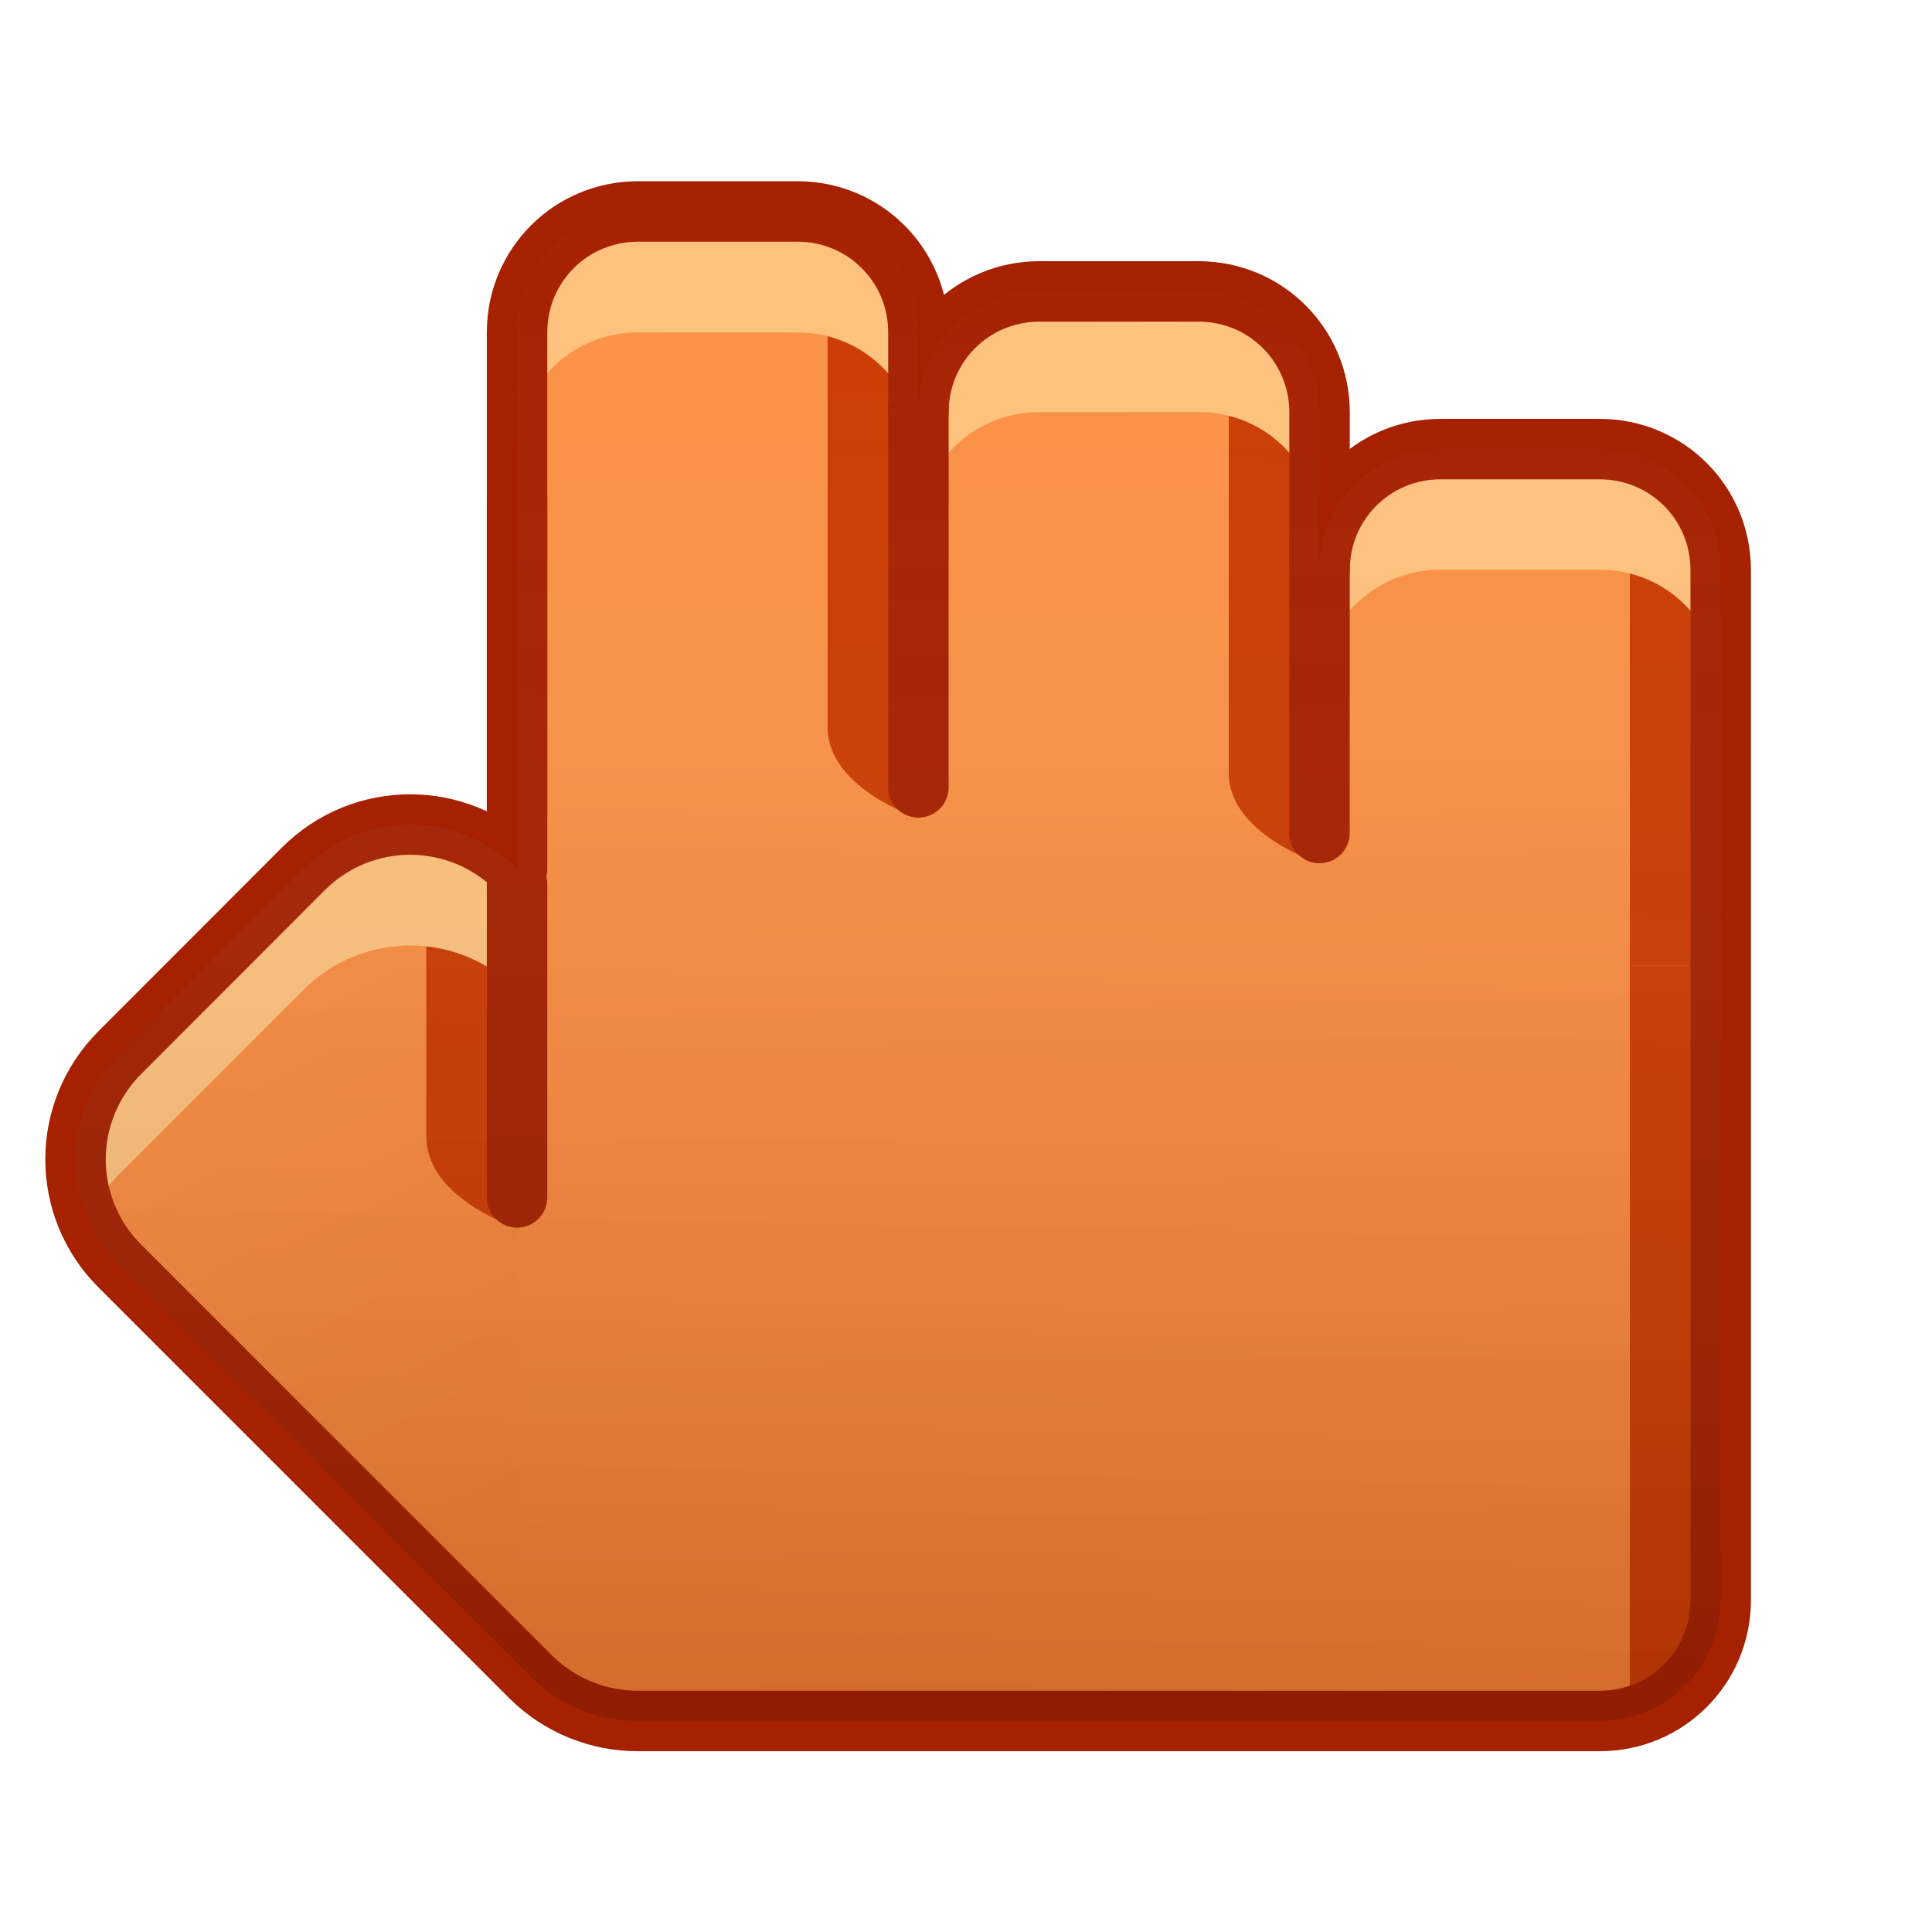
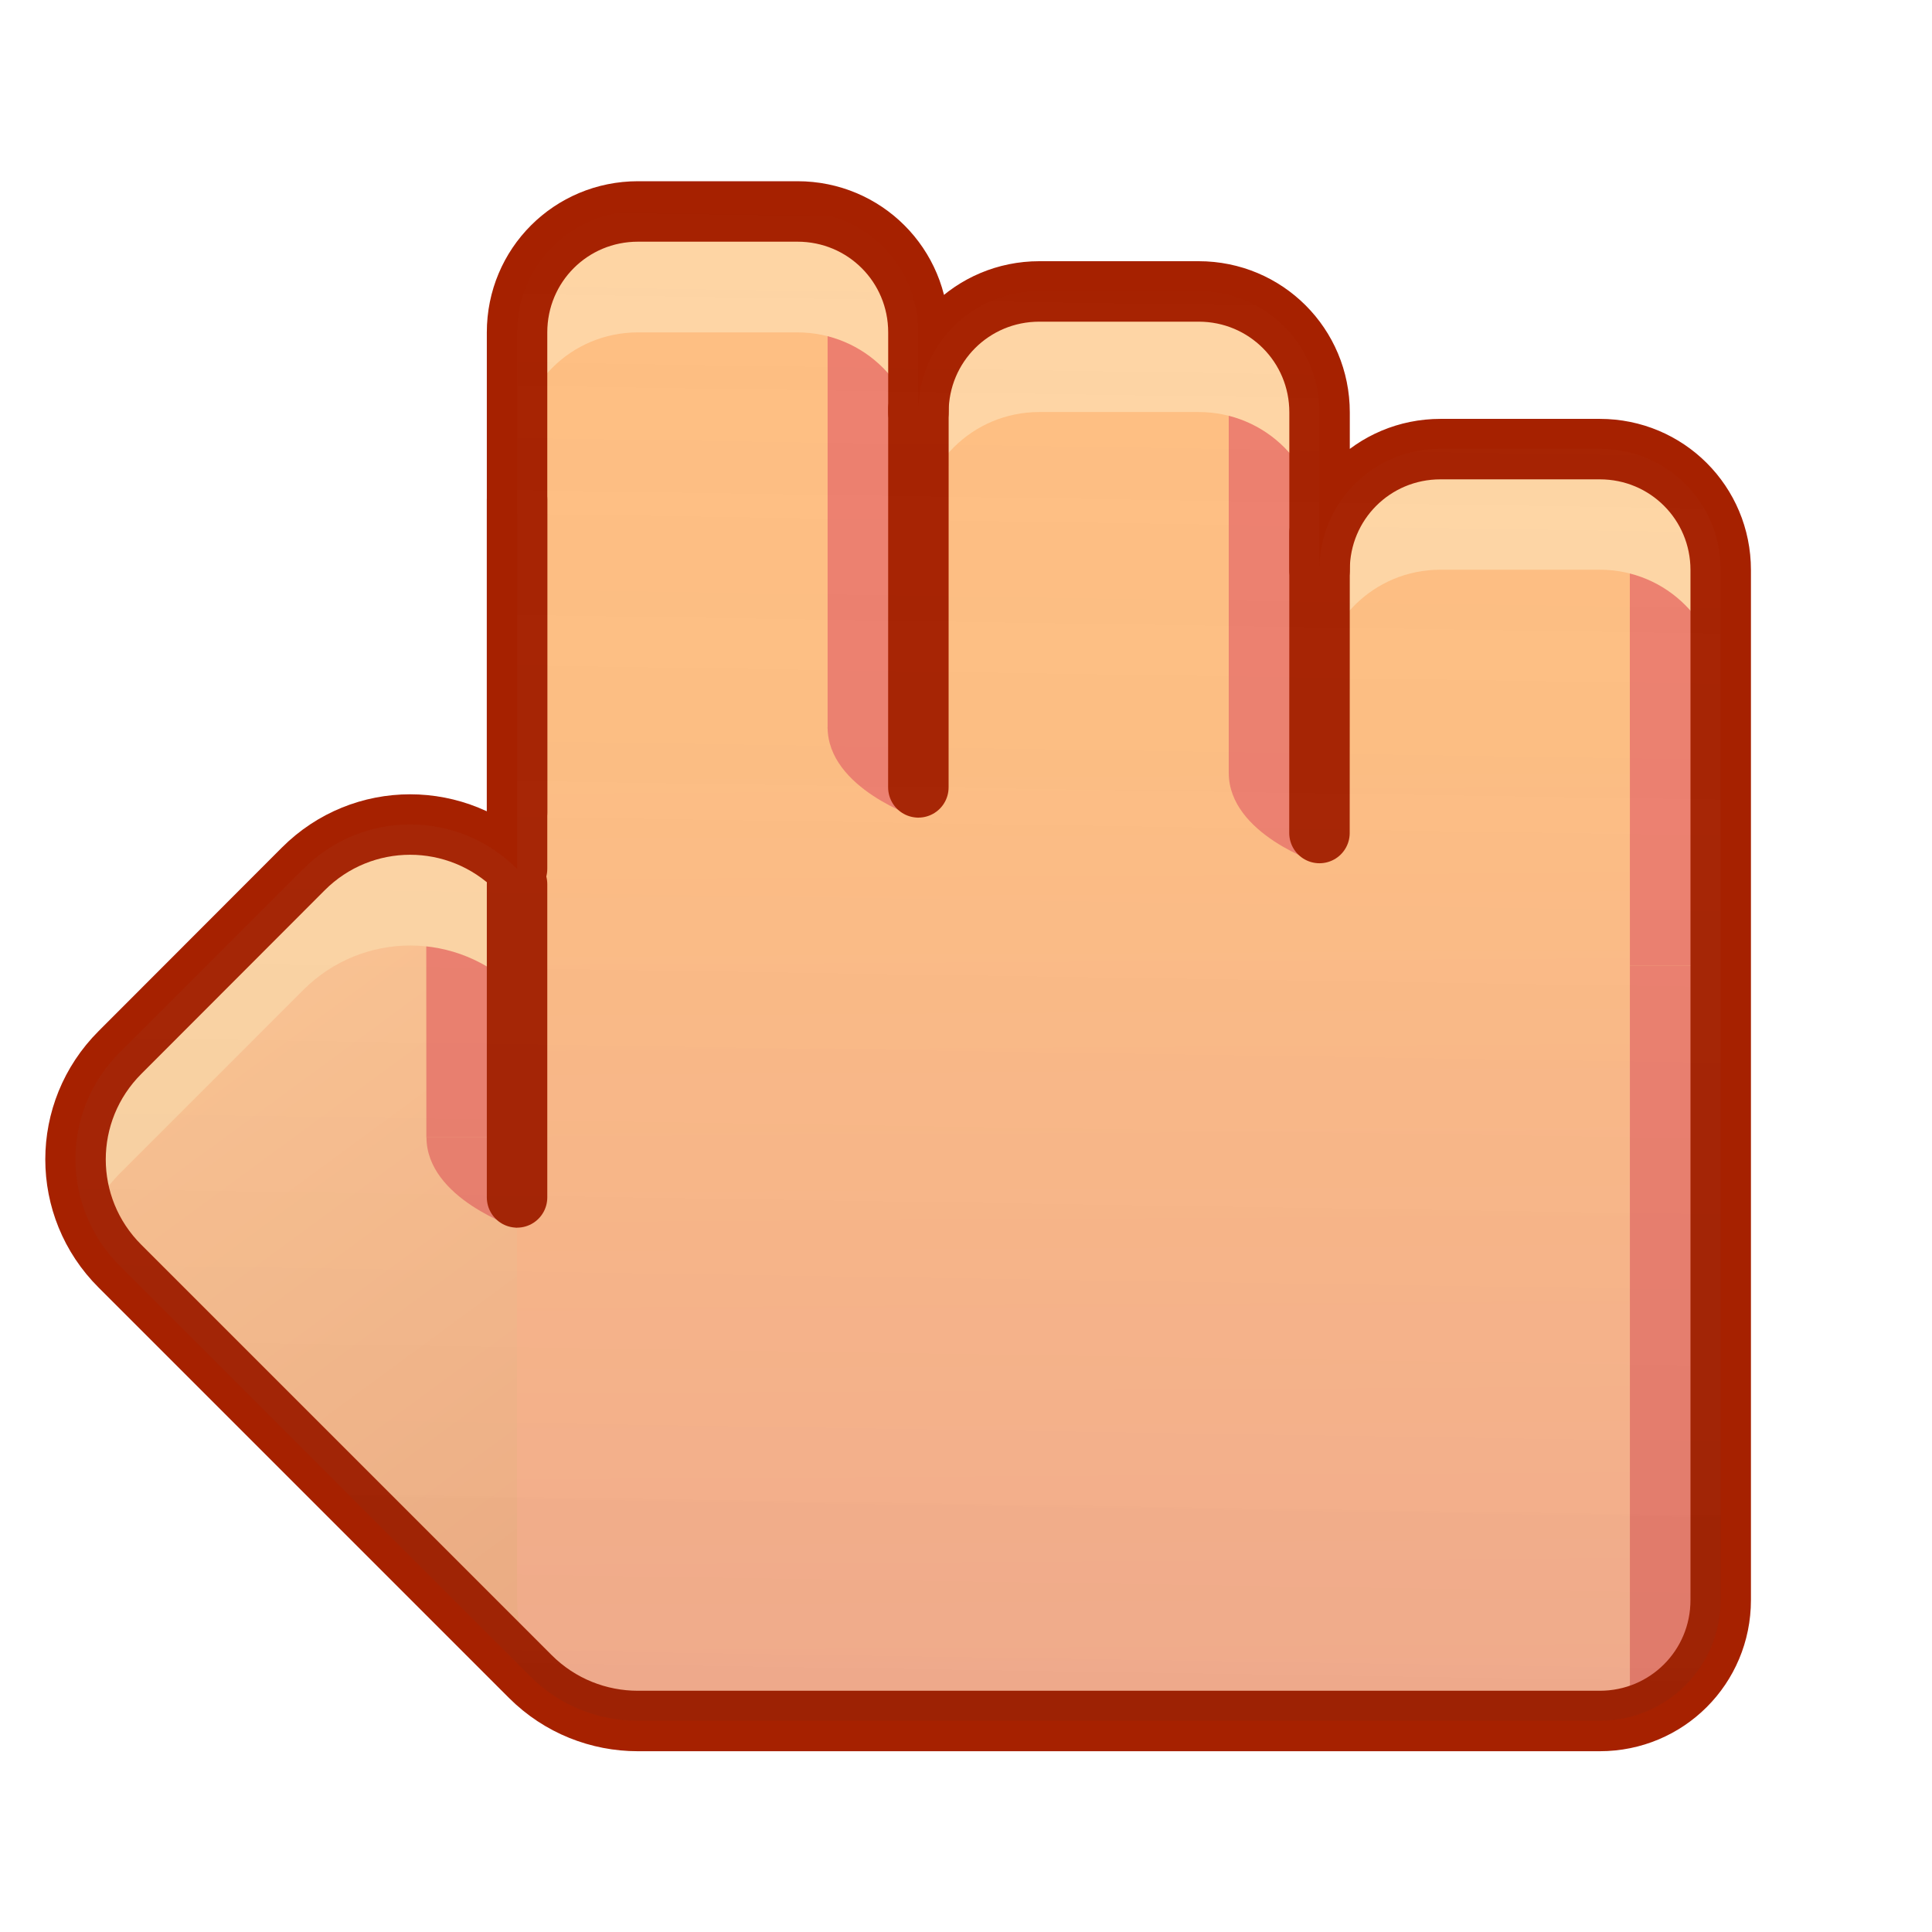
<svg xmlns="http://www.w3.org/2000/svg" xmlns:xlink="http://www.w3.org/1999/xlink" id="svg5652" version="1.1" viewBox="0 0 8.467 8.467" height="32" width="32">
  <defs id="defs5646">
+     <linearGradient id="linearGradient953">
+       <stop style="stop-color:#000000;stop-opacity:0.1" offset="0" id="stop949" />
+       <stop style="stop-color:#ffffff;stop-opacity:0" offset="1" id="stop951" />
+     </linearGradient>
+     <linearGradient id="linearGradient1236">
+       <stop id="stop1232" offset="0" style="stop-color:#feb392;stop-opacity:1" />
+       <stop id="stop1234" offset="1" style="stop-color:#febe82;stop-opacity:1" />
+     </linearGradient>
+     <linearGradient id="linearGradient1022">
+       <stop style="stop-color:#f6ae85;stop-opacity:1" offset="0" id="stop1018" />
+       <stop style="stop-color:#fec794;stop-opacity:1" offset="1" id="stop1020" />
+     </linearGradient>
    <linearGradient id="linearGradient980">
-       <stop style="stop-color:#000000;stop-opacity:0.15" offset="0" id="stop976" />
-       <stop style="stop-color:#ffffff;stop-opacity:0" offset="1" id="stop978" />
+       <stop id="stop976" offset="0" style="stop-color:#000000;stop-opacity:0.15" />
+       <stop id="stop978" offset="1" style="stop-color:#ffffff;stop-opacity:0" />
    </linearGradient>
-     <linearGradient xlink:href="#linearGradient5272" id="linearGradient3389" x1="-1.765" y1="7.285" x2="-0.139" y2="2.323" gradientUnits="userSpaceOnUse" gradientTransform="matrix(1.010492,0,0,1.010492,-205.7806,205.0535)" />
+     <linearGradient gradientTransform="matrix(1.010492,0,0,1.010492,-205.7806,205.0535)" gradientUnits="userSpaceOnUse" y2="2.323" x2="-0.139" y1="6.672" x1="-0.804" id="linearGradient3389" xlink:href="#linearGradient1022" />
    <linearGradient id="linearGradient5272">
-       <stop style="stop-color:#f37329;stop-opacity:1;" offset="0" id="stop5268" />
-       <stop style="stop-color:#fb9145;stop-opacity:1" offset="1" id="stop5270" />
+       <stop id="stop5268" offset="0" style="stop-color:#f37329;stop-opacity:1;" />
+       <stop id="stop5270" offset="1" style="stop-color:#fb9145;stop-opacity:1" />
    </linearGradient>
-     <linearGradient xlink:href="#linearGradient5272" id="linearGradient3381" x1="5.266" y1="7.133" x2="5.171" y2="1.199" gradientUnits="userSpaceOnUse" gradientTransform="matrix(1.01049,0,0,1.010494,-0.4149151,290.5936)" />
-     <linearGradient gradientUnits="userSpaceOnUse" y2="3" x2="17.496" y1="29" x1="16.983" id="linearGradient1040" xlink:href="#linearGradient980" />
+     <linearGradient gradientTransform="matrix(1.01049,0,0,1.010494,-0.4149151,290.5936)" gradientUnits="userSpaceOnUse" y2="1.199" x2="5.171" y1="5.293" x1="5.197" id="linearGradient3381" xlink:href="#linearGradient1236" />
+     <linearGradient xlink:href="#linearGradient953" id="linearGradient1040" x1="17" y1="35" x2="17.496" y2="3" gradientUnits="userSpaceOnUse" />
+     <linearGradient gradientTransform="matrix(0.2645833,0,0,0.2645833,9.591146,288.5333)" y2="3" x2="17.496" y1="29" x1="16.983" gradientUnits="userSpaceOnUse" id="linearGradient981" xlink:href="#linearGradient980" />
+     <linearGradient y2="1.199" x2="5.171" y1="7.133" x1="5.266" gradientTransform="matrix(1.01049,0,0,1.010494,9.176231,290.5936)" gradientUnits="userSpaceOnUse" id="linearGradient983" xlink:href="#linearGradient5272" />
+     <linearGradient y2="2.323" x2="-0.139" y1="7.285" x1="-1.765" gradientTransform="matrix(1.010492,0,0,1.010492,-198.9986,211.8355)" gradientUnits="userSpaceOnUse" id="linearGradient985" xlink:href="#linearGradient5272" />
  </defs>
-   <g transform="translate(0,-288.5333)" id="layer1" style="display:inline">
-     <rect style="display:inline;fill:#fb9145;fill-opacity:1;stroke:none;stroke-width:0.265;stroke-linecap:round;stroke-linejoin:round;stroke-opacity:1" id="rect3263" width="1.758" height="4.15" x="2.266" y="289.46" rx="0.529" ry="0.529" />
-     <rect ry="0.529" rx="0.529" y="290.5" x="5.783" height="3.11" width="1.758" id="rect3303" style="display:inline;fill:#fb9145;fill-opacity:1;stroke:none;stroke-width:0.265;stroke-linecap:round;stroke-linejoin:round;stroke-opacity:1" />
-     <rect style="display:inline;fill:#fb9145;fill-opacity:1;stroke:none;stroke-width:0.265;stroke-linecap:round;stroke-linejoin:round;stroke-opacity:1" id="rect3307" width="1.758" height="3.801" x="4.024" y="289.809" rx="0.529" ry="0.529" />
-     <rect ry="0.661" rx="0.661" y="207.656" x="-207.575" height="3.868" width="2.461" id="rect3269" style="display:inline;fill:url(#linearGradient3389);fill-opacity:1;stroke:none;stroke-width:0.265;stroke-linecap:round;stroke-linejoin:round;stroke-opacity:1" transform="matrix(0.7071052,-0.7071083,0.7071052,0.7071083,0,0)" />
-     <path d="m 1.798,292.147 c -0.067,0 -0.134,0.013 -0.199,0.034 0.098,0.031 0.191,0.083 0.269,0.161 l 5.276e-4,1.176 h 0.398 l -5.276e-4,-1.176 C 2.136,292.211 1.967,292.147 1.798,292.147 Z" style="display:inline;fill:#cc3b02;fill-opacity:1;stroke:none;stroke-width:0.265;stroke-linecap:round;stroke-linejoin:round;stroke-opacity:1" id="rect963" />
-     <path d="m 1.798,292.147 c -0.169,0 -0.339,0.065 -0.469,0.195 l -0.803,0.803 c -0.199,0.199 -0.244,0.492 -0.138,0.734 0.032,-0.074 0.077,-0.143 0.138,-0.204 L 1.329,292.872 c 0.26,-0.26 0.678,-0.26 0.937,0 l 1.798,1.798 c 0.06,0.06 0.105,0.13 0.138,0.203 0.107,-0.243 0.061,-0.534 -0.138,-0.734 l -1.798,-1.798 c -0.13,-0.13 -0.299,-0.195 -0.469,-0.195 z" style="display:inline;fill:#ffc27d;fill-opacity:1;stroke:none;stroke-width:0.265;stroke-linecap:round;stroke-linejoin:round;stroke-opacity:1" id="rect890" />
-     <path d="m 3.097,289.46 c 0.294,0 0.53,0.236 0.53,0.53 v 1.736 h 0.398 v -1.736 c 0,-0.294 -0.236,-0.53 -0.53,-0.53 z" style="display:inline;fill:#cc3b02;fill-opacity:1;stroke:none;stroke-width:0.265;stroke-linecap:round;stroke-linejoin:round;stroke-opacity:1" id="rect901" />
-     <path d="m 6.613,290.5 c 0.294,0 0.53,0.236 0.53,0.53 v 3.09 c 0,0.294 -0.236,0.53 -0.53,0.53 h 0.398 c 0.294,0 0.53,-0.236 0.53,-0.53 v -3.09 c 0,-0.294 -0.236,-0.53 -0.53,-0.53 z" style="display:inline;fill:#cc3b02;fill-opacity:1;stroke:none;stroke-width:0.265;stroke-linecap:round;stroke-linejoin:round;stroke-opacity:1" id="path916" />
-     <rect style="display:inline;fill:url(#linearGradient3381);fill-opacity:1;stroke:none;stroke-width:0.265;stroke-linecap:round;stroke-linejoin:round;stroke-opacity:1" id="rect3261" width="5.274" height="4.269" x="2.266" y="291.805" rx="0.529" ry="0.529" />
-     <path d="m 2.796,289.46 c -0.294,0 -0.53,0.236 -0.53,0.53 v 0.53 c 0,-0.294 0.236,-0.53 0.53,-0.53 h 0.698 c 0.294,0 0.53,0.236 0.53,0.53 v -0.53 c 0,-0.294 -0.236,-0.53 -0.53,-0.53 z" style="display:inline;fill:#ffc27d;fill-opacity:1;stroke:none;stroke-width:0.265;stroke-linecap:round;stroke-linejoin:round;stroke-opacity:1" id="rect869" />
-     <path d="m 7.143,292.766 v 3.289 c 0.229,-0.059 0.398,-0.264 0.398,-0.511 v -2.778 z" style="fill:#cc3b02;fill-opacity:1;stroke:none;stroke-width:0.265px;stroke-linecap:butt;stroke-linejoin:miter;stroke-opacity:1" id="path994" />
-     <path d="m 6.613,290.5 c 0.294,0 0.53,0.236 0.53,0.53 v 1.736 h 0.398 v -1.736 c 0,-0.294 -0.236,-0.53 -0.53,-0.53 z" style="display:inline;fill:#cc3b02;fill-opacity:1;stroke:none;stroke-width:0.265;stroke-linecap:round;stroke-linejoin:round;stroke-opacity:1" id="path992" />
-     <path d="m 6.313,290.5 c -0.294,0 -0.53,0.236 -0.53,0.53 v 0.53 c 0,-0.294 0.236,-0.53 0.53,-0.53 h 0.697 c 0.294,0 0.53,0.236 0.53,0.53 v -0.53 c 0,-0.294 -0.236,-0.53 -0.53,-0.53 z" style="display:inline;fill:#ffc27d;fill-opacity:1;stroke:none;stroke-width:0.265;stroke-linecap:round;stroke-linejoin:round;stroke-opacity:1" id="rect871" />
-     <path id="path990" style="display:inline;fill:#cc3b02;fill-opacity:1;stroke:none;stroke-width:0.265;stroke-linecap:round;stroke-linejoin:round;stroke-opacity:1" d="m 4.855,289.809 c 0.294,0 0.53,0.236 0.53,0.53 v 1.581 h 0.398 v -1.581 c 0,-0.294 -0.236,-0.53 -0.53,-0.53 z" />
-     <path d="m 4.555,289.809 c -0.294,0 -0.53,0.236 -0.53,0.53 v 0.53 c 0,-0.294 0.236,-0.53 0.53,-0.53 h 0.698 c 0.294,0 0.53,0.236 0.53,0.53 v -0.53 c 0,-0.294 -0.236,-0.53 -0.53,-0.53 z" style="display:inline;fill:#ffc27d;fill-opacity:1;stroke:none;stroke-width:0.265;stroke-linecap:round;stroke-linejoin:round;stroke-opacity:1" id="rect873" />
-     <path d="m 2.796,289.46 c -0.294,0 -0.53,0.236 -0.53,0.53 v 2.346 0.005 c -0.26,-0.259 -0.678,-0.259 -0.937,5.2e-4 l -0.803,0.804 c -0.26,0.26 -0.26,0.678 0,0.937 l 1.798,1.798 c 0.13,0.13 0.301,0.195 0.471,0.195 7.048e-4,0 0.001,0 0.002,0 h 4.214 c 0.294,0 0.53,-0.236 0.53,-0.53 v -3.209 -1.305 c 0,-0.294 -0.236,-0.53 -0.53,-0.53 H 6.313 c -0.294,0 -0.53,0.236 -0.53,0.53 v -0.691 c 0,-0.294 -0.236,-0.53 -0.53,-0.53 H 4.555 c -0.294,0 -0.53,0.236 -0.53,0.53 V 289.99 c 0,-0.294 -0.236,-0.53 -0.53,-0.53 z" style="display:inline;fill:none;fill-opacity:1;stroke:#a62100;stroke-width:0.265;stroke-linecap:round;stroke-linejoin:round;stroke-opacity:1" id="rect947" />
-     <path style="display:inline;fill:#cc3b02;fill-opacity:1;stroke:none;stroke-width:0.265px;stroke-linecap:butt;stroke-linejoin:miter;stroke-opacity:1" d="m 1.869,293.517 c 0,0.27 0.397,0.398 0.397,0.398 l 3.017e-4,-0.398 z" id="path981" />
-     <path style="display:inline;fill:#cc3b02;fill-opacity:1;stroke:#a62100;stroke-width:0.265;stroke-linecap:round;stroke-linejoin:miter;stroke-miterlimit:4;stroke-dasharray:none;stroke-opacity:1" d="m 2.266,292.408 v 1.373" id="path3325" />
-     <path style="display:inline;fill:#cc3b02;fill-opacity:1;stroke:none;stroke-width:0.265px;stroke-linecap:butt;stroke-linejoin:miter;stroke-opacity:1" d="m 5.385,291.92 c 0,0.27 0.397,0.397 0.397,0.397 l 3.016e-4,-0.397 z" id="path988" />
-     <path id="path3327" d="m 5.783,290.869 -4.098e-4,1.315" style="display:inline;fill:none;fill-opacity:1;stroke:#a62100;stroke-width:0.265;stroke-linecap:round;stroke-linejoin:miter;stroke-miterlimit:4;stroke-dasharray:none;stroke-opacity:1" />
-     <path id="path983" d="m 3.627,291.72 c 0,0.27 0.397,0.398 0.397,0.398 l 3.016e-4,-0.398 z" style="display:inline;fill:#cc3b02;fill-opacity:1;stroke:none;stroke-width:0.265px;stroke-linecap:butt;stroke-linejoin:miter;stroke-opacity:1" />
-     <path style="display:inline;fill:none;fill-opacity:1;stroke:#a62100;stroke-width:0.265;stroke-linecap:round;stroke-linejoin:miter;stroke-miterlimit:4;stroke-dasharray:none;stroke-opacity:1" d="m 4.025,290.325 -2.637e-4,1.659" id="path3329" />
-     <path id="path890" d="m 2.266,290.722 v 1.373" style="display:inline;fill:#cc3b02;fill-opacity:1;stroke:#a62100;stroke-width:0.265;stroke-linecap:round;stroke-linejoin:miter;stroke-miterlimit:4;stroke-dasharray:none;stroke-opacity:1" />
-     <path transform="matrix(0.2645833,0,0,0.2645833,0,288.5333)" d="M 10.566 3.502 C 9.458 3.502 8.566 4.394 8.566 5.502 L 8.566 14.367 L 8.566 14.395 L 8.562 14.391 C 7.583 13.411 6.007 13.411 5.027 14.391 L 1.984 17.432 C 1.005 18.411 1.005 19.989 1.984 20.969 L 8.785 27.77 C 9.28 28.264 9.927 28.507 10.572 28.502 L 26.5 28.502 C 27.608 28.502 28.5 27.61 28.5 26.502 L 28.5 14.367 L 28.5 9.434 C 28.5 8.326 27.608 7.434 26.5 7.434 L 23.855 7.434 C 22.747 7.434 21.855 8.326 21.855 9.434 L 21.855 6.822 C 21.855 5.714 20.963 4.822 19.855 4.822 L 17.211 4.822 C 16.103 4.822 15.211 5.714 15.211 6.822 L 15.211 5.502 C 15.211 4.394 14.319 3.502 13.211 3.502 L 10.566 3.502 z " style="display:inline;fill:url(#linearGradient1040);fill-opacity:1;stroke:none;stroke-width:1;stroke-linecap:round;stroke-linejoin:round;stroke-opacity:1" id="rect1018" />
+   <g style="display:none" id="layer3">
+     <g id="g1048" style="display:inline" transform="translate(0,-288.5333)">
+       <rect ry="0.529" rx="0.529" y="289.46" x="11.857" height="4.15" width="1.758" id="rect933" style="display:inline;fill:#fb9145;fill-opacity:1;stroke:none;stroke-width:0.265;stroke-linecap:round;stroke-linejoin:round;stroke-opacity:1" />
+       <rect style="display:inline;fill:#fb9145;fill-opacity:1;stroke:none;stroke-width:0.265;stroke-linecap:round;stroke-linejoin:round;stroke-opacity:1" id="rect935" width="1.758" height="3.11" x="15.374" y="290.5" rx="0.529" ry="0.529" />
+       <rect ry="0.529" rx="0.529" y="289.809" x="13.616" height="3.801" width="1.758" id="rect937" style="display:inline;fill:#fb9145;fill-opacity:1;stroke:none;stroke-width:0.265;stroke-linecap:round;stroke-linejoin:round;stroke-opacity:1" />
+       <rect transform="matrix(0.7071052,-0.7071083,0.7071052,0.7071083,0,0)" style="display:inline;fill:url(#linearGradient985);fill-opacity:1;stroke:none;stroke-width:0.265;stroke-linecap:round;stroke-linejoin:round;stroke-opacity:1" id="rect939" width="2.461" height="3.868" x="-200.793" y="214.438" rx="0.661" ry="0.661" />
+       <path id="path941" style="display:inline;fill:#cc3b02;fill-opacity:1;stroke:none;stroke-width:0.265;stroke-linecap:round;stroke-linejoin:round;stroke-opacity:1" d="m 11.389,292.147 c -0.067,0 -0.134,0.013 -0.199,0.034 0.098,0.031 0.191,0.083 0.269,0.161 l 5.27e-4,1.176 h 0.398 l -5.27e-4,-1.176 c -0.13,-0.129 -0.299,-0.194 -0.468,-0.194 z" />
+       <path id="path943" style="display:inline;fill:#ffc27d;fill-opacity:1;stroke:none;stroke-width:0.265;stroke-linecap:round;stroke-linejoin:round;stroke-opacity:1" d="m 11.389,292.147 c -0.169,0 -0.339,0.065 -0.469,0.195 l -0.803,0.803 c -0.199,0.199 -0.244,0.492 -0.138,0.734 0.032,-0.074 0.077,-0.143 0.138,-0.204 l 0.803,-0.803 c 0.26,-0.26 0.678,-0.26 0.937,0 l 1.798,1.798 c 0.06,0.06 0.105,0.13 0.138,0.203 0.107,-0.243 0.061,-0.534 -0.138,-0.734 l -1.798,-1.798 c -0.13,-0.13 -0.299,-0.195 -0.469,-0.195 z" />
+       <path id="path945" style="display:inline;fill:#cc3b02;fill-opacity:1;stroke:none;stroke-width:0.265;stroke-linecap:round;stroke-linejoin:round;stroke-opacity:1" d="m 12.688,289.46 c 0.294,0 0.53,0.236 0.53,0.53 v 1.736 H 13.616 v -1.736 c 0,-0.294 -0.236,-0.53 -0.53,-0.53 z" />
+       <path id="path947" style="display:inline;fill:#cc3b02;fill-opacity:1;stroke:none;stroke-width:0.265;stroke-linecap:round;stroke-linejoin:round;stroke-opacity:1" d="m 16.204,290.5 c 0.294,0 0.53,0.236 0.53,0.53 v 3.09 c 0,0.294 -0.236,0.53 -0.53,0.53 H 16.602 c 0.294,0 0.53,-0.236 0.53,-0.53 v -3.09 c 0,-0.294 -0.236,-0.53 -0.53,-0.53 z" />
+       <rect ry="0.529" rx="0.529" y="291.805" x="11.857" height="4.269" width="5.274" id="rect949" style="display:inline;fill:url(#linearGradient983);fill-opacity:1;stroke:none;stroke-width:0.265;stroke-linecap:round;stroke-linejoin:round;stroke-opacity:1" />
+       <path id="path951" style="display:inline;fill:#ffc27d;fill-opacity:1;stroke:none;stroke-width:0.265;stroke-linecap:round;stroke-linejoin:round;stroke-opacity:1" d="m 12.387,289.46 c -0.294,0 -0.53,0.236 -0.53,0.53 v 0.53 c 0,-0.294 0.236,-0.53 0.53,-0.53 h 0.698 c 0.294,0 0.53,0.236 0.53,0.53 v -0.53 c 0,-0.294 -0.236,-0.53 -0.53,-0.53 z" />
+       <path id="path953" style="fill:#cc3b02;fill-opacity:1;stroke:none;stroke-width:0.265px;stroke-linecap:butt;stroke-linejoin:miter;stroke-opacity:1" d="m 16.734,292.766 v 3.289 c 0.229,-0.059 0.398,-0.264 0.398,-0.511 v -2.778 z" />
+       <path id="path955" style="display:inline;fill:#cc3b02;fill-opacity:1;stroke:none;stroke-width:0.265;stroke-linecap:round;stroke-linejoin:round;stroke-opacity:1" d="m 16.204,290.5 c 0.294,0 0.53,0.236 0.53,0.53 v 1.736 h 0.398 v -1.736 c 0,-0.294 -0.236,-0.53 -0.53,-0.53 z" />
+       <path id="path957" style="display:inline;fill:#ffc27d;fill-opacity:1;stroke:none;stroke-width:0.265;stroke-linecap:round;stroke-linejoin:round;stroke-opacity:1" d="m 15.904,290.5 c -0.294,0 -0.53,0.236 -0.53,0.53 v 0.53 c 0,-0.294 0.236,-0.53 0.53,-0.53 h 0.697 c 0.294,0 0.53,0.236 0.53,0.53 v -0.53 c 0,-0.294 -0.236,-0.53 -0.53,-0.53 z" />
+       <path d="m 14.446,289.809 c 0.294,0 0.53,0.236 0.53,0.53 v 1.581 h 0.398 v -1.581 c 0,-0.294 -0.236,-0.53 -0.53,-0.53 z" style="display:inline;fill:#cc3b02;fill-opacity:1;stroke:none;stroke-width:0.265;stroke-linecap:round;stroke-linejoin:round;stroke-opacity:1" id="path959" />
+       <path id="path961" style="display:inline;fill:#ffc27d;fill-opacity:1;stroke:none;stroke-width:0.265;stroke-linecap:round;stroke-linejoin:round;stroke-opacity:1" d="m 14.146,289.809 c -0.294,0 -0.53,0.236 -0.53,0.53 v 0.53 c 0,-0.294 0.236,-0.53 0.53,-0.53 h 0.698 c 0.294,0 0.53,0.236 0.53,0.53 v -0.53 c 0,-0.294 -0.236,-0.53 -0.53,-0.53 z" />
+       <path id="path963" style="display:inline;fill:none;fill-opacity:1;stroke:#a62100;stroke-width:0.265;stroke-linecap:round;stroke-linejoin:round;stroke-opacity:1" d="m 12.387,289.46 c -0.294,0 -0.53,0.236 -0.53,0.53 v 2.346 0.005 c -0.26,-0.259 -0.678,-0.259 -0.937,5.2e-4 l -0.803,0.804 c -0.26,0.26 -0.26,0.678 0,0.937 l 1.798,1.798 c 0.13,0.13 0.301,0.195 0.471,0.195 7.04e-4,0 0.001,0 0.002,0 h 4.214 c 0.294,0 0.53,-0.236 0.53,-0.53 v -3.209 -1.305 c 0,-0.294 -0.236,-0.53 -0.53,-0.53 h -0.697 c -0.294,0 -0.53,0.236 -0.53,0.53 v -0.691 c 0,-0.294 -0.236,-0.53 -0.53,-0.53 h -0.698 c -0.294,0 -0.53,0.236 -0.53,0.53 V 289.99 c 0,-0.294 -0.236,-0.53 -0.53,-0.53 z" />
+       <path id="path965" d="m 11.46,293.517 c 0,0.27 0.397,0.398 0.397,0.398 l 3.02e-4,-0.398 z" style="display:inline;fill:#cc3b02;fill-opacity:1;stroke:none;stroke-width:0.265px;stroke-linecap:butt;stroke-linejoin:miter;stroke-opacity:1" />
+       <path id="path967" d="m 11.857,292.408 v 1.373" style="display:inline;fill:#cc3b02;fill-opacity:1;stroke:#a62100;stroke-width:0.265;stroke-linecap:round;stroke-linejoin:miter;stroke-miterlimit:4;stroke-dasharray:none;stroke-opacity:1" />
+       <path id="path969" d="m 14.976,291.92 c 0,0.27 0.397,0.397 0.397,0.397 l 3.02e-4,-0.397 z" style="display:inline;fill:#cc3b02;fill-opacity:1;stroke:none;stroke-width:0.265px;stroke-linecap:butt;stroke-linejoin:miter;stroke-opacity:1" />
+       <path style="display:inline;fill:none;fill-opacity:1;stroke:#a62100;stroke-width:0.265;stroke-linecap:round;stroke-linejoin:miter;stroke-miterlimit:4;stroke-dasharray:none;stroke-opacity:1" d="m 15.374,290.869 -4.09e-4,1.315" id="path971" />
+       <path style="display:inline;fill:#cc3b02;fill-opacity:1;stroke:none;stroke-width:0.265px;stroke-linecap:butt;stroke-linejoin:miter;stroke-opacity:1" d="m 13.218,291.72 c 0,0.27 0.397,0.398 0.397,0.398 l 3.01e-4,-0.398 z" id="path973" />
+       <path id="path975" d="m 13.616,290.325 -2.63e-4,1.659" style="display:inline;fill:none;fill-opacity:1;stroke:#a62100;stroke-width:0.265;stroke-linecap:round;stroke-linejoin:miter;stroke-miterlimit:4;stroke-dasharray:none;stroke-opacity:1" />
+       <path style="display:inline;fill:#cc3b02;fill-opacity:1;stroke:#a62100;stroke-width:0.265;stroke-linecap:round;stroke-linejoin:miter;stroke-miterlimit:4;stroke-dasharray:none;stroke-opacity:1" d="m 11.857,290.722 v 1.373" id="path977" />
+       <path id="path979" style="display:inline;fill:url(#linearGradient981);fill-opacity:1;stroke:none;stroke-width:0.265;stroke-linecap:round;stroke-linejoin:round;stroke-opacity:1" d="m 12.387,289.46 c -0.293,0 -0.529,0.236 -0.529,0.529 v 2.346 0.007 l -10e-4,-10e-4 c -0.259,-0.259 -0.676,-0.259 -0.935,0 l -0.805,0.805 c -0.259,0.259 -0.259,0.677 0,0.936 l 1.799,1.799 c 0.131,0.131 0.302,0.195 0.473,0.194 h 4.214 c 0.293,0 0.529,-0.236 0.529,-0.529 v -3.211 -1.305 c 0,-0.293 -0.236,-0.529 -0.529,-0.529 h -0.7 c -0.293,0 -0.529,0.236 -0.529,0.529 v -0.691 c 0,-0.293 -0.236,-0.529 -0.529,-0.529 h -0.7 c -0.293,0 -0.529,0.236 -0.529,0.529 v -0.349 c 0,-0.293 -0.236,-0.529 -0.529,-0.529 z" />
+     </g>
  </g>
-   <g id="layer2" style="display:inline" />
+   <g style="display:inline" id="layer1" transform="translate(0,-288.5333)">
+     <rect ry="0.529" rx="0.529" y="289.46" x="2.266" height="4.15" width="1.758" id="rect3263" style="display:inline;fill:#febe82;fill-opacity:1;stroke:none;stroke-width:0.265;stroke-linecap:round;stroke-linejoin:round;stroke-opacity:1" />
+     <rect style="display:inline;fill:#febe82;fill-opacity:1;stroke:none;stroke-width:0.265;stroke-linecap:round;stroke-linejoin:round;stroke-opacity:1" id="rect3303" width="1.758" height="3.11" x="5.783" y="290.5" rx="0.529" ry="0.529" />
+     <rect ry="0.529" rx="0.529" y="289.809" x="4.024" height="3.801" width="1.758" id="rect3307" style="display:inline;fill:#febe82;fill-opacity:1;stroke:none;stroke-width:0.265;stroke-linecap:round;stroke-linejoin:round;stroke-opacity:1" />
+     <rect transform="matrix(0.7071052,-0.7071083,0.7071052,0.7071083,0,0)" style="display:inline;fill:url(#linearGradient3389);fill-opacity:1;stroke:none;stroke-width:0.265;stroke-linecap:round;stroke-linejoin:round;stroke-opacity:1" id="rect3269" width="2.461" height="3.868" x="-207.575" y="207.656" rx="0.661" ry="0.661" />
+     <path id="rect963" style="display:inline;fill:#ed7f6e;fill-opacity:1;stroke:none;stroke-width:0.265;stroke-linecap:round;stroke-linejoin:round;stroke-opacity:1" d="m 1.798,292.147 c -0.067,0 -0.134,0.013 -0.199,0.034 0.098,0.031 0.191,0.083 0.269,0.161 l 5.276e-4,1.176 h 0.398 l -5.276e-4,-1.176 C 2.136,292.211 1.967,292.147 1.798,292.147 Z" />
+     <path id="rect890" style="display:inline;fill:#fed5a4;fill-opacity:1;stroke:none;stroke-width:0.265;stroke-linecap:round;stroke-linejoin:round;stroke-opacity:1" d="m 1.798,292.147 c -0.169,0 -0.339,0.065 -0.469,0.195 l -0.803,0.803 c -0.199,0.199 -0.244,0.492 -0.138,0.734 0.032,-0.074 0.077,-0.143 0.138,-0.204 L 1.329,292.872 c 0.26,-0.26 0.678,-0.26 0.937,0 l 1.798,1.798 c 0.06,0.06 0.105,0.13 0.138,0.203 0.107,-0.243 0.061,-0.534 -0.138,-0.734 l -1.798,-1.798 c -0.13,-0.13 -0.299,-0.195 -0.469,-0.195 z" />
+     <path id="rect901" style="display:inline;fill:#ed7f6e;fill-opacity:1;stroke:none;stroke-width:0.265;stroke-linecap:round;stroke-linejoin:round;stroke-opacity:1" d="m 3.097,289.46 c 0.294,0 0.53,0.236 0.53,0.53 v 1.736 h 0.398 v -1.736 c 0,-0.294 -0.236,-0.53 -0.53,-0.53 z" />
+     <path id="path916" style="display:inline;fill:#ed7f6e;fill-opacity:1;stroke:none;stroke-width:0.265;stroke-linecap:round;stroke-linejoin:round;stroke-opacity:1" d="m 6.613,290.5 c 0.294,0 0.53,0.236 0.53,0.53 v 3.09 c 0,0.294 -0.236,0.53 -0.53,0.53 h 0.398 c 0.294,0 0.53,-0.236 0.53,-0.53 v -3.09 c 0,-0.294 -0.236,-0.53 -0.53,-0.53 z" />
+     <rect ry="0.529" rx="0.529" y="291.805" x="2.266" height="4.269" width="5.274" id="rect3261" style="display:inline;fill:url(#linearGradient3381);fill-opacity:1;stroke:none;stroke-width:0.265;stroke-linecap:round;stroke-linejoin:round;stroke-opacity:1" />
+     <path id="rect869" style="display:inline;fill:#fed5a4;fill-opacity:1;stroke:none;stroke-width:0.265;stroke-linecap:round;stroke-linejoin:round;stroke-opacity:1" d="m 2.796,289.46 c -0.294,0 -0.53,0.236 -0.53,0.53 v 0.53 c 0,-0.294 0.236,-0.53 0.53,-0.53 h 0.698 c 0.294,0 0.53,0.236 0.53,0.53 v -0.53 c 0,-0.294 -0.236,-0.53 -0.53,-0.53 z" />
+     <path id="path994" style="fill:#ed7f6e;fill-opacity:1;stroke:none;stroke-width:0.265px;stroke-linecap:butt;stroke-linejoin:miter;stroke-opacity:1" d="m 7.143,292.766 v 3.289 c 0.229,-0.059 0.398,-0.264 0.398,-0.511 v -2.778 z" />
+     <path id="path992" style="display:inline;fill:#ed7f6e;fill-opacity:1;stroke:none;stroke-width:0.265;stroke-linecap:round;stroke-linejoin:round;stroke-opacity:1" d="m 6.613,290.5 c 0.294,0 0.53,0.236 0.53,0.53 v 1.736 h 0.398 v -1.736 c 0,-0.294 -0.236,-0.53 -0.53,-0.53 z" />
+     <path id="rect871" style="display:inline;fill:#fed5a4;fill-opacity:1;stroke:none;stroke-width:0.265;stroke-linecap:round;stroke-linejoin:round;stroke-opacity:1" d="m 6.313,290.5 c -0.294,0 -0.53,0.236 -0.53,0.53 v 0.53 c 0,-0.294 0.236,-0.53 0.53,-0.53 h 0.697 c 0.294,0 0.53,0.236 0.53,0.53 v -0.53 c 0,-0.294 -0.236,-0.53 -0.53,-0.53 z" />
+     <path d="m 4.855,289.809 c 0.294,0 0.53,0.236 0.53,0.53 v 1.581 h 0.398 v -1.581 c 0,-0.294 -0.236,-0.53 -0.53,-0.53 z" style="display:inline;fill:#ed7f6e;fill-opacity:1;stroke:none;stroke-width:0.265;stroke-linecap:round;stroke-linejoin:round;stroke-opacity:1" id="path990" />
+     <path id="rect873" style="display:inline;fill:#fed5a4;fill-opacity:1;stroke:none;stroke-width:0.265;stroke-linecap:round;stroke-linejoin:round;stroke-opacity:1" d="m 4.555,289.809 c -0.294,0 -0.53,0.236 -0.53,0.53 v 0.53 c 0,-0.294 0.236,-0.53 0.53,-0.53 h 0.698 c 0.294,0 0.53,0.236 0.53,0.53 v -0.53 c 0,-0.294 -0.236,-0.53 -0.53,-0.53 z" />
+     <path id="rect947" style="display:inline;fill:none;fill-opacity:1;stroke:#a62100;stroke-width:0.265;stroke-linecap:round;stroke-linejoin:round;stroke-opacity:1" d="m 2.796,289.46 c -0.294,0 -0.53,0.236 -0.53,0.53 v 2.346 0.005 c -0.26,-0.259 -0.678,-0.259 -0.937,5.2e-4 l -0.803,0.804 c -0.26,0.26 -0.26,0.678 0,0.937 l 1.798,1.798 c 0.13,0.13 0.301,0.195 0.471,0.195 7.048e-4,0 0.001,0 0.002,0 h 4.214 c 0.294,0 0.53,-0.236 0.53,-0.53 v -3.209 -1.305 c 0,-0.294 -0.236,-0.53 -0.53,-0.53 H 6.313 c -0.294,0 -0.53,0.236 -0.53,0.53 v -0.691 c 0,-0.294 -0.236,-0.53 -0.53,-0.53 H 4.555 c -0.294,0 -0.53,0.236 -0.53,0.53 V 289.99 c 0,-0.294 -0.236,-0.53 -0.53,-0.53 z" />
+     <path id="path981" d="m 1.869,293.517 c 0,0.27 0.397,0.398 0.397,0.398 l 3.017e-4,-0.398 z" style="display:inline;fill:#ed7f6e;fill-opacity:1;stroke:none;stroke-width:0.265px;stroke-linecap:butt;stroke-linejoin:miter;stroke-opacity:1" />
+     <path id="path3325" d="m 2.266,292.408 v 1.373" style="display:inline;fill:#ed7f6e;fill-opacity:1;stroke:#a62100;stroke-width:0.265;stroke-linecap:round;stroke-linejoin:miter;stroke-miterlimit:4;stroke-dasharray:none;stroke-opacity:1" />
+     <path id="path988" d="m 5.385,291.92 c 0,0.27 0.397,0.397 0.397,0.397 l 3.016e-4,-0.397 z" style="display:inline;fill:#ed7f6e;fill-opacity:1;stroke:none;stroke-width:0.265px;stroke-linecap:butt;stroke-linejoin:miter;stroke-opacity:1" />
+     <path style="display:inline;fill:none;fill-opacity:1;stroke:#a62100;stroke-width:0.265;stroke-linecap:round;stroke-linejoin:miter;stroke-miterlimit:4;stroke-dasharray:none;stroke-opacity:1" d="m 5.783,290.869 -4.098e-4,1.315" id="path3327" />
+     <path style="display:inline;fill:#ed7f6e;fill-opacity:1;stroke:none;stroke-width:0.265px;stroke-linecap:butt;stroke-linejoin:miter;stroke-opacity:1" d="m 3.627,291.72 c 0,0.27 0.397,0.398 0.397,0.398 l 3.016e-4,-0.398 z" id="path983" />
+     <path id="path3329" d="m 4.025,290.325 -2.637e-4,1.659" style="display:inline;fill:none;fill-opacity:1;stroke:#a62100;stroke-width:0.265;stroke-linecap:round;stroke-linejoin:miter;stroke-miterlimit:4;stroke-dasharray:none;stroke-opacity:1" />
+     <path style="display:inline;fill:#ed7f6e;fill-opacity:1;stroke:#a62100;stroke-width:0.265;stroke-linecap:round;stroke-linejoin:miter;stroke-miterlimit:4;stroke-dasharray:none;stroke-opacity:1" d="m 2.266,290.722 v 1.373" id="path890" />
+     <path d="m 8.903,-9.124 h 2.393 v 2.393 H 8.903 Z" style="display:inline;opacity:1;fill:#ffd887;fill-opacity:1;stroke:none;stroke-width:0.265;stroke-linecap:round;stroke-linejoin:round" id="path1040" transform="translate(0,288.5333)" />
+     <path id="path1042" style="display:inline;opacity:1;fill:#fe9ab8;fill-opacity:1;stroke:none;stroke-width:0.265;stroke-linecap:round;stroke-linejoin:round" d="m 61.622,-9.124 h 2.393 v 2.393 h -2.393 z" transform="translate(0,288.5333)" />
+     <g style="display:inline;stroke-width:13.404" id="g1209" transform="matrix(0.07460225,0,0,0.07460225,38.13377,283.7254)">
+       <path id="path1185" d="m -391.817,-57.861 h 32.072 v 32.072 h -32.072 z" style="opacity:1;fill:#ffd887;fill-opacity:1;stroke:none;stroke-width:3.547;stroke-linecap:round;stroke-linejoin:round" />
+       <path id="path1187" d="m -327.575,-57.861 h 32.072 v 32.072 h -32.072 z" style="opacity:1;fill:#fed28b;fill-opacity:1;stroke:none;stroke-width:3.547;stroke-linecap:round;stroke-linejoin:round" />
+       <path id="path1189" d="m -263.333,-57.861 h 32.072 v 32.072 h -32.072 z" style="opacity:1;fill:#fecc8f;fill-opacity:1;stroke:none;stroke-width:3.547;stroke-linecap:round;stroke-linejoin:round" />
+       <path id="path1191" d="m -199.092,-57.861 h 32.073 v 32.072 h -32.073 z" style="opacity:1;fill:#fec794;fill-opacity:1;stroke:none;stroke-width:3.547;stroke-linecap:round;stroke-linejoin:round" />
+       <path id="path1193" d="m -134.85,-57.861 h 32.073 v 32.072 h -32.073 z" style="opacity:1;fill:#fec198;fill-opacity:1;stroke:none;stroke-width:3.547;stroke-linecap:round;stroke-linejoin:round" />
+       <path id="path1195" d="m -70.608,-57.861 h 32.072 v 32.072 h -32.072 z" style="opacity:1;fill:#febb9d;fill-opacity:1;stroke:none;stroke-width:3.547;stroke-linecap:round;stroke-linejoin:round" />
+       <path id="path1197" d="M -6.366,-57.861 H 25.706 v 32.072 H -6.366 Z" style="opacity:1;fill:#feb6a1;fill-opacity:1;stroke:none;stroke-width:3.547;stroke-linecap:round;stroke-linejoin:round" />
+       <path id="path1199" d="m 57.876,-57.861 h 32.072 v 32.072 H 57.876 Z" style="opacity:1;fill:#feb0a6;fill-opacity:1;stroke:none;stroke-width:3.547;stroke-linecap:round;stroke-linejoin:round" />
+       <path id="path1201" d="m 122.118,-57.861 h 32.072 v 32.072 h -32.072 z" style="opacity:1;fill:#feaaaa;fill-opacity:1;stroke:none;stroke-width:3.547;stroke-linecap:round;stroke-linejoin:round" />
+       <path id="path1203" d="m 186.36,-57.861 h 32.072 v 32.072 H 186.36 Z" style="opacity:1;fill:#fea5af;fill-opacity:1;stroke:none;stroke-width:3.547;stroke-linecap:round;stroke-linejoin:round" />
+       <path id="path1205" d="m 250.602,-57.861 h 32.072 v 32.072 h -32.072 z" style="opacity:1;fill:#fe9fb3;fill-opacity:1;stroke:none;stroke-width:3.547;stroke-linecap:round;stroke-linejoin:round" />
+       <path id="path1207" d="m 314.844,-57.861 h 32.072 v 32.072 h -32.072 z" style="opacity:1;fill:#fe9ab8;fill-opacity:1;stroke:none;stroke-width:3.547;stroke-linecap:round;stroke-linejoin:round" />
+     </g>
+     <path id="path1226" style="display:inline;opacity:1;fill:#ffd887;fill-opacity:1;stroke:none;stroke-width:0.265;stroke-linecap:round;stroke-linejoin:round" d="m 8.903,-4.726 h 2.393 v 2.393 H 8.903 Z" transform="translate(0,288.5333)" />
+     <path d="m 61.622,-4.726 h 2.393 v 2.393 h -2.393 z" style="display:inline;opacity:1;fill:#de3e80;fill-opacity:1;stroke:none;stroke-width:0.265;stroke-linecap:round;stroke-linejoin:round" id="path1228" transform="translate(0,288.5333)" />
+     <g style="display:inline;stroke-width:13.404" id="g1425" transform="matrix(0.07460225,0,0,0.07460225,38.13377,283.7254)">
+       <path id="path1401" d="m 314.844,1.104 h 32.072 V 33.176 h -32.072 z" style="opacity:1;fill:#de3e80;fill-opacity:1;stroke:none;stroke-width:3.547;stroke-linecap:round;stroke-linejoin:round" />
+       <path id="path1403" d="m 250.602,1.104 h 32.072 V 33.176 h -32.072 z" style="opacity:1;fill:#e14c80;fill-opacity:1;stroke:none;stroke-width:3.547;stroke-linecap:round;stroke-linejoin:round" />
+       <path id="path1405" d="m 186.36,1.104 h 32.072 V 33.176 H 186.36 Z" style="opacity:1;fill:#e45a81;fill-opacity:1;stroke:none;stroke-width:3.547;stroke-linecap:round;stroke-linejoin:round" />
+       <path id="path1407" d="M 122.118,1.104 H 154.19 V 33.176 h -32.072 z" style="opacity:1;fill:#e76881;fill-opacity:1;stroke:none;stroke-width:3.547;stroke-linecap:round;stroke-linejoin:round" />
+       <path id="path1409" d="M 57.876,1.104 H 89.948 V 33.176 H 57.876 Z" style="opacity:1;fill:#ea7682;fill-opacity:1;stroke:none;stroke-width:3.547;stroke-linecap:round;stroke-linejoin:round" />
+       <path id="path1411" d="M -6.366,1.104 H 25.706 V 33.176 H -6.366 Z" style="opacity:1;fill:#ed8483;fill-opacity:1;stroke:none;stroke-width:3.547;stroke-linecap:round;stroke-linejoin:round" />
+       <path id="path1413" d="m -70.608,1.104 h 32.072 V 33.176 h -32.072 z" style="opacity:1;fill:#f09283;fill-opacity:1;stroke:none;stroke-width:3.547;stroke-linecap:round;stroke-linejoin:round" />
+       <path id="path1415" d="m -134.85,1.104 h 32.073 V 33.176 h -32.073 z" style="opacity:1;fill:#f3a084;fill-opacity:1;stroke:none;stroke-width:3.547;stroke-linecap:round;stroke-linejoin:round" />
+       <path id="path1417" d="m -199.092,1.104 h 32.073 V 33.176 h -32.073 z" style="opacity:1;fill:#f6ae85;fill-opacity:1;stroke:none;stroke-width:3.547;stroke-linecap:round;stroke-linejoin:round" />
+       <path id="path1419" d="m -263.333,1.104 h 32.072 V 33.176 h -32.072 z" style="opacity:1;fill:#f9bc85;fill-opacity:1;stroke:none;stroke-width:3.547;stroke-linecap:round;stroke-linejoin:round" />
+       <path id="path1421" d="m -327.575,1.104 h 32.072 V 33.176 h -32.072 z" style="opacity:1;fill:#fcca86;fill-opacity:1;stroke:none;stroke-width:3.547;stroke-linecap:round;stroke-linejoin:round" />
+       <path id="path1423" d="m -391.817,1.104 h 32.072 V 33.176 h -32.072 z" style="opacity:1;fill:#ffd887;fill-opacity:1;stroke:none;stroke-width:3.547;stroke-linecap:round;stroke-linejoin:round" />
+     </g>
+     <path d="m 61.622,275.304 h 2.393 v 2.393 h -2.393 z" style="display:inline;opacity:1;fill:#fe9ab8;fill-opacity:1;stroke:none;stroke-width:0.265;stroke-linecap:round;stroke-linejoin:round" id="path1076" />
+     <path id="path1078" style="display:inline;opacity:1;fill:#ffc27d;fill-opacity:1;stroke:none;stroke-width:0.265;stroke-linecap:round;stroke-linejoin:round" d="m 8.903,275.304 h 2.393 v 2.393 H 8.903 Z" />
+     <g id="g1208">
+       <path style="display:inline;opacity:1.0;fill:#ffc27d;fill-opacity:1.0;stroke:none;stroke-width:0.265;stroke-linecap:round;stroke-linejoin:round" d="M 8.903 275.304 L 11.296 275.304 L 11.296 275.305 C 11.296 275.341 11.296 277.697 11.296 277.697 L 11.296 277.697 L 8.903 277.697 L 8.903 277.696 C 8.903 277.66 8.903 275.304 8.903 275.304" id="path1184" />
+       <path style="display:inline;opacity:1.0;fill:#febe82;fill-opacity:1.0;stroke:none;stroke-width:0.265;stroke-linecap:round;stroke-linejoin:round" d="M 13.696 275.304 L 16.089 275.304 L 16.089 275.305 C 16.089 275.338 16.089 277.697 16.089 277.697 L 16.089 277.697 C 16.085 277.697 13.696 277.697 13.696 277.697 L 13.696 277.696 C 13.696 277.663 13.696 275.304 13.696 275.304" id="path1186" />
+       <path style="display:inline;opacity:1.0;fill:#feba87;fill-opacity:1.0;stroke:none;stroke-width:0.265;stroke-linecap:round;stroke-linejoin:round" d="M 18.488 275.304 L 20.881 275.304 L 20.881 275.305 C 20.881 275.335 20.881 277.697 20.881 277.697 L 20.881 277.697 C 20.874 277.697 18.488 277.697 18.488 277.697 L 18.488 277.696 C 18.488 277.666 18.488 275.304 18.488 275.304" id="path1188" />
+       <path style="display:inline;opacity:1.0;fill:#feb78d;fill-opacity:1.0;stroke:none;stroke-width:0.265;stroke-linecap:round;stroke-linejoin:round" d="M 23.281 275.304 L 25.674 275.304 L 25.674 275.304 C 25.674 275.331 25.674 277.697 25.674 277.697 L 25.674 277.697 C 25.664 277.697 23.281 277.697 23.281 277.697 L 23.281 277.697 C 23.281 277.67 23.281 275.304 23.281 275.304" id="path1190" />
+       <path style="display:inline;opacity:1.0;fill:#feb392;fill-opacity:1.0;stroke:none;stroke-width:0.265;stroke-linecap:round;stroke-linejoin:round" d="M 28.074 275.304 L 30.466 275.304 L 30.466 275.304 C 30.466 275.328 30.466 277.697 30.466 277.697 L 30.466 277.697 C 30.453 277.697 28.074 277.697 28.074 277.697 L 28.074 277.697 C 28.074 277.673 28.074 275.304 28.074 275.304" id="path1192" />
+       <path style="display:inline;opacity:1.0;fill:#feaf97;fill-opacity:1.0;stroke:none;stroke-width:0.265;stroke-linecap:round;stroke-linejoin:round" d="M 32.866 275.304 L 35.259 275.304 L 35.259 275.304 C 35.259 275.324 35.259 277.697 35.259 277.697 L 35.259 277.697 C 35.242 277.697 32.866 277.697 32.866 277.697 L 32.866 277.697 C 32.866 277.677 32.866 275.304 32.866 275.304" id="path1194" />
+       <path style="display:inline;opacity:1.0;fill:#feac9d;fill-opacity:1.0;stroke:none;stroke-width:0.265;stroke-linecap:round;stroke-linejoin:round" d="M 37.659 275.304 L 40.051 275.304 L 40.051 275.304 C 40.051 275.321 40.051 277.697 40.051 277.697 L 40.051 277.697 C 40.031 277.697 37.659 277.697 37.659 277.697 L 37.659 277.697 C 37.659 277.68 37.659 275.304 37.659 275.304" id="path1196" />
+       <path style="display:inline;opacity:1.0;fill:#fea8a2;fill-opacity:1.0;stroke:none;stroke-width:0.265;stroke-linecap:round;stroke-linejoin:round" d="M 42.452 275.304 L 44.844 275.304 L 44.844 275.304 C 44.844 275.318 44.844 277.697 44.844 277.697 L 44.844 277.697 C 44.82 277.697 42.452 277.697 42.452 277.697 L 42.452 277.697 C 42.452 277.683 42.452 275.304 42.452 275.304" id="path1198" />
+       <path style="display:inline;opacity:1.0;fill:#fea4a7;fill-opacity:1.0;stroke:none;stroke-width:0.265;stroke-linecap:round;stroke-linejoin:round" d="M 47.244 275.304 L 49.637 275.304 L 49.637 275.304 C 49.637 275.314 49.637 277.697 49.637 277.697 L 49.636 277.697 C 49.61 277.697 47.244 277.697 47.244 277.697 L 47.244 277.697 C 47.244 277.687 47.244 275.304 47.244 275.304" id="path1200" />
+       <path style="display:inline;opacity:1.0;fill:#fea1ad;fill-opacity:1.0;stroke:none;stroke-width:0.265;stroke-linecap:round;stroke-linejoin:round" d="M 52.037 275.304 L 54.429 275.304 L 54.429 275.304 C 54.429 275.311 54.429 277.697 54.429 277.697 L 54.429 277.697 C 54.399 277.697 52.037 277.697 52.037 277.697 L 52.037 277.697 C 52.037 277.69 52.037 275.304 52.037 275.304" id="path1202" />
+       <path style="display:inline;opacity:1.0;fill:#fe9db2;fill-opacity:1.0;stroke:none;stroke-width:0.265;stroke-linecap:round;stroke-linejoin:round" d="M 56.829 275.304 L 59.222 275.304 L 59.222 275.304 C 59.222 275.308 59.222 277.697 59.222 277.697 L 59.221 277.697 C 59.188 277.697 56.829 277.697 56.829 277.697 L 56.829 277.697 C 56.829 277.693 56.829 275.304 56.829 275.304" id="path1204" />
+       <path style="display:inline;opacity:1.0;fill:#fe9ab8;fill-opacity:1.0;stroke:none;stroke-width:0.265;stroke-linecap:round;stroke-linejoin:round" d="M 61.622 275.304 L 64.014 275.304 L 64.014 275.304 L 64.014 277.697 L 64.014 277.697 C 63.977 277.697 61.622 277.697 61.622 277.697 L 61.622 277.697 Z" id="path1206" />
+     </g>
+   </g>
+   <g style="display:inline" id="layer2">
+     <path transform="scale(0.2645833)" id="rect1018" style="display:inline;fill:url(#linearGradient1040);fill-opacity:1;stroke:none;stroke-width:1;stroke-linecap:round;stroke-linejoin:round;stroke-opacity:1" d="m 10.566,3.502 c -1.108,0 -2,0.892 -2,2 v 8.865 0.027 l -0.004,-0.004 c -0.979,-0.979 -2.556,-0.979 -3.535,0 l -3.043,3.041 c -0.979,0.979 -0.979,2.558 0,3.537 l 6.801,6.801 c 0.495,0.495 1.142,0.737 1.787,0.732 H 26.5 c 1.108,0 2,-0.892 2,-2 V 14.367 9.434 c 0,-1.108 -0.892,-2 -2,-2 h -2.645 c -1.108,0 -2,0.892 -2,2 V 6.822 c 0,-1.108 -0.892,-2 -2,-2 h -2.645 c -1.108,0 -2,0.892 -2,2 V 5.502 c -1e-6,-1.108 -0.892,-2 -2,-2 z" />
+   </g>
</svg>
